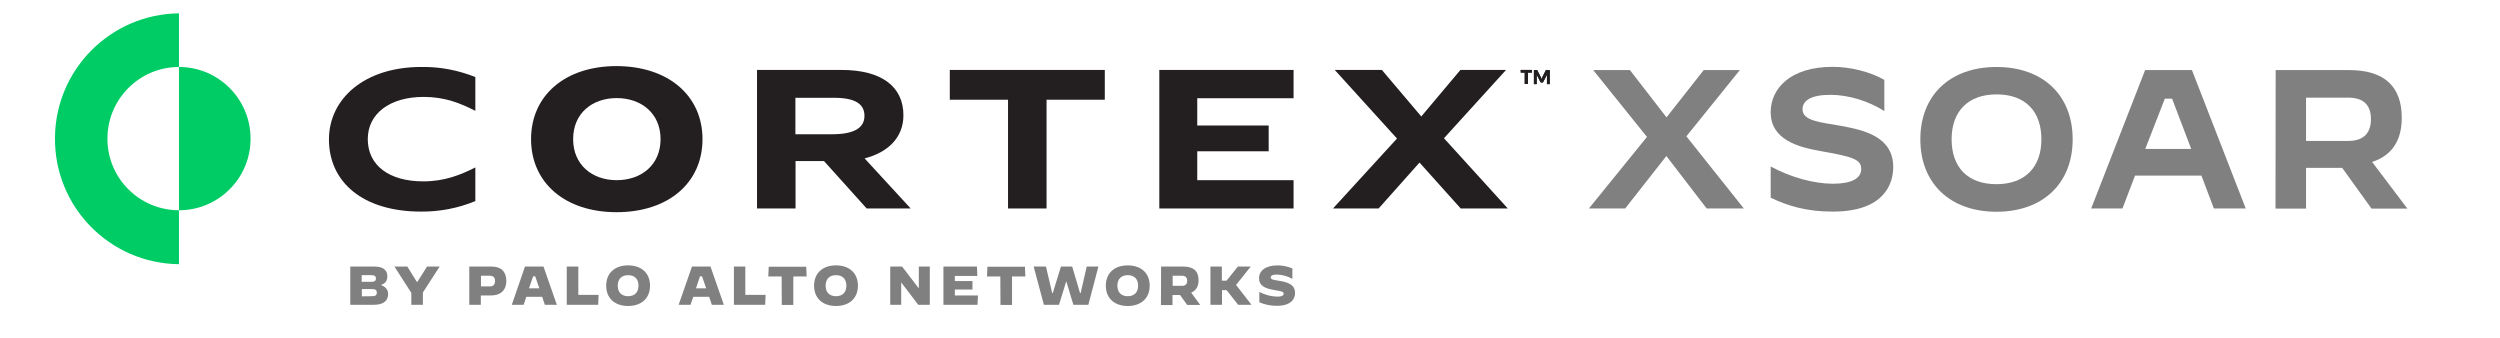
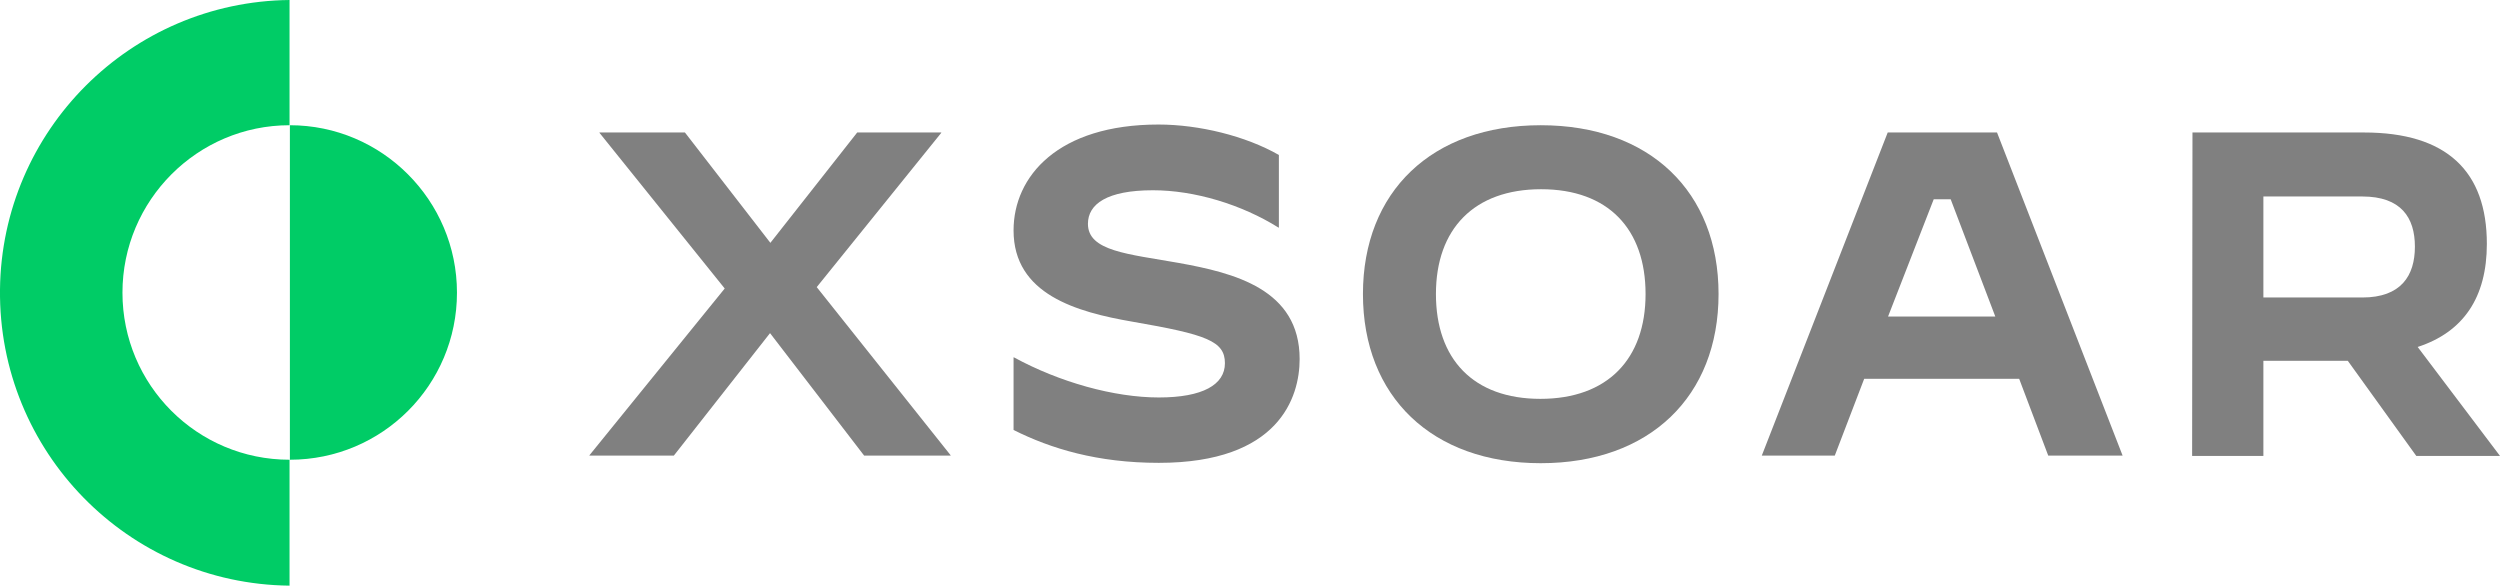
- <svg xmlns="http://www.w3.org/2000/svg" version="1.1" id="Layer_1" x="0px" y="0px" viewBox="0 0 1687.2 228.1" style="enable-background:new 0 0 1687.2 228.1;" xml:space="preserve">
+ <svg xmlns="http://www.w3.org/2000/svg" version="1.1" id="Layer_1" x="0px" y="0px" viewBox="0 0 722.7 169.3" style="enable-background:new 0 0 722.7 169.3;" xml:space="preserve">
  <style type="text/css">
	.st0{fill:#808080;}
	.st1{fill:#00CC66;}
- 	.st2{fill:#231F20;}
</style>
-   <path class="st0" d="M1195,133.4v-21h0.1c13.2,7.2,29,11.6,41.9,11.6c12.7,0,19.1-3.7,19.1-9.9c0-6.4-5.3-8.3-26.7-12  c-16.2-2.8-34.4-7.9-34.4-26.4c0-15.6,12.8-30.6,41.9-30.6c11.7,0,25.2,3.3,34.8,8.8v21h-0.1c-10.7-6.8-24.3-10.9-36.3-10.9  c-13.3,0-18.8,4-18.8,9.7c0,7.9,11.5,8.7,26.2,11.3c16.1,2.9,35,7.6,35,27.8c0,11.1-6,30-40.7,30  C1219.2,142.9,1205.8,138.7,1195,133.4z" />
-   <path class="st0" d="M1296,94c0-29.6,19.9-48.8,51.4-48.8s51.4,19.2,51.4,48.8s-19.9,48.9-51.4,48.9S1296,123.6,1296,94z M1377.7,94  c0-18.8-10.8-30.3-30.2-30.3s-30.4,11.5-30.4,30.3s10.8,30.3,30.2,30.3S1377.7,112.8,1377.7,94L1377.7,94z" />
-   <path class="st0" d="M1447.7,47.3h31.6l36.3,93.4h-21.5l-8.4-22.2h-44.8l-8.5,22.2h-21.1L1447.7,47.3z M1447.8,100.5h31l-12.9-33.9  h-4.9L1447.8,100.5z" />
-   <path class="st0" d="M1535.8,47.3h49.6c23.9,0,35.5,11.2,35.5,32.2c0,15.5-6.8,25.5-20,29.8l23.8,31.5h-24.2l-19.8-27.5h-24.4v27.5  h-20.6L1535.8,47.3z M1584.9,95.1c11.2,0,15.2-6.3,15.2-14.7s-4-14.5-15.2-14.5h-28.6v29.2H1584.9z" />
-   <path class="st0" d="M1072.4,140.7v-0.1l39.1-48.2l-36.2-45v-0.1h24.7l24.7,31.9l25.1-31.9h24.3v0.1l-36,44.6l38.7,48.6v0.1h-25  l-27.2-35.4l-27.8,35.4L1072.4,140.7z" />
-   <path class="st1" d="M169.1,93.6c0,26.7-21.6,48.3-48.3,48.3V45.2C147.5,45.2,169.1,66.9,169.1,93.6  C169.1,93.6,169.1,93.6,169.1,93.6z" />
-   <path class="st1" d="M72.5,93.6c0,26.7,21.6,48.3,48.3,48.3v36.4c-46.8-0.5-84.3-38.8-83.7-85.6c0.5-46,37.7-83.2,83.7-83.7v36.2  C94.1,45.2,72.5,66.9,72.5,93.6L72.5,93.6z" />
-   <path class="st2" d="M1043.9,47.2h-0.2c-0.1,0-0.1,0-0.2,0c-0.1,0-0.1,0.1-0.2,0.1c-0.1,0.1-0.1,0.1-0.1,0.2l-2.4,4.8  c-0.1,0.2-0.2,0.3-0.2,0.5l-0.2,0.6c-0.1-0.2-0.2-0.4-0.2-0.5s-0.2-0.3-0.2-0.5l-2.4-4.8c0-0.1-0.1-0.1-0.1-0.2c0,0-0.1-0.1-0.2-0.1  c-0.1,0-0.1,0-0.2,0h-1.9v9.5h1.9v-5.5c0-0.1,0-0.3,0-0.4v-0.5l2.5,4.9c0.1,0.1,0.2,0.3,0.3,0.3c0.1,0.1,0.3,0.1,0.5,0.1h0.3  c0.2,0,0.3,0,0.5-0.1c0.1-0.1,0.2-0.2,0.3-0.3l2.5-4.9c0,0.1,0,0.3,0,0.5c0,0.2,0,0.3,0,0.4v5.5h1.9v-9.5H1043.9z M1033.8,47.2h-7.5  V49h2.7v7.7h2.2V49h2.7V47.2z" />
-   <path class="st2" d="M1043.9,47.2h-0.2c-0.1,0-0.1,0-0.2,0c-0.1,0-0.1,0.1-0.2,0.1c-0.1,0.1-0.1,0.1-0.1,0.2l-2.4,4.8  c-0.1,0.2-0.2,0.3-0.2,0.5l-0.2,0.6c-0.1-0.2-0.2-0.4-0.2-0.5s-0.2-0.3-0.2-0.5l-2.4-4.8c0-0.1-0.1-0.1-0.1-0.2c0,0-0.1-0.1-0.2-0.1  c-0.1,0-0.1,0-0.2,0h-1.9v9.5h1.9v-5.5c0-0.1,0-0.3,0-0.4v-0.5l2.5,4.9c0.1,0.1,0.2,0.3,0.3,0.3c0.1,0.1,0.3,0.1,0.5,0.1h0.3  c0.2,0,0.3,0,0.5-0.1c0.1-0.1,0.2-0.2,0.3-0.3l2.5-4.9c0,0.1,0,0.3,0,0.5c0,0.2,0,0.3,0,0.4v5.5h1.9v-9.5H1043.9z M1033.8,47.2h-7.5  V49h2.7v7.7h2.2V49h2.7V47.2z" />
-   <path class="st2" d="M222,94.1c0,28.6,22.6,48.7,62.2,48.7c12.5,0.1,25-2.3,36.6-7.1V113c-10.1,5.1-20.8,9.4-35.2,9.4  c-23,0-37.4-10.8-37.4-28.5c0-17.3,15-28.5,37.7-28.5c14.5,0,24.8,4.3,34.9,9.4V52c-11.5-4.6-23.8-7-36.3-6.8  C245.9,45.1,222,66.7,222,94.1z" />
-   <path class="st2" d="M609.7,77.8c0-19.2-14.5-30.6-41.8-30.6h-57v93.5h26v-32h19.2l28.8,32h29.7l-31.1-33.8  C599.1,102.9,609.7,93,609.7,77.8z M561.6,90.6h-24.8V66h26c14.6,0,20.6,4.3,20.6,12.2C583.4,86.5,576.1,90.6,561.6,90.6z" />
-   <polygon class="st2" points="641,67.3 680.3,67.3 680.3,140.7 706.3,140.7 706.3,67.3 745.6,67.3 745.6,47.2 641,47.2 " />
-   <polygon class="st2" points="782.4,140.7 873,140.7 873,121.6 808,121.6 808,102.1 856.2,102.1 856.2,84.7 808,84.7 808,66.3   873,66.3 873,47.2 782.4,47.2 " />
-   <polygon class="st2" points="974.5,93.3 1016.4,47.2 985.6,47.2 959.2,78.6 932.6,47.2 900.8,47.2 942.8,93.5 899.6,140.7   930.4,140.7 958,109.7 985.8,140.7 1017.6,140.7 " />
-   <path class="st2" d="M474.1,93.9c0,29.5-23,49.3-58,49.3c-34.7,0-57.7-19.8-57.7-49.3s23-49.3,57.7-49.3  C451.1,44.7,474.1,64.6,474.1,93.9z M386.8,93.9c0,17.4,12.9,27.7,29.4,27.7s29.6-10.2,29.6-27.7s-13.1-27.7-29.6-27.7  S386.8,76.4,386.8,93.9L386.8,93.9z" />
-   <path class="st0" d="M236.5,179.9h16.3c5.4,0,8.6,2.2,8.6,6.5c0,2.9-1.1,4.9-4.4,5.9c3.3,1.3,4.9,3.1,4.9,6.1c0,5.4-4.1,7.3-9.8,7.3  h-15.7V179.9z M250.7,190.2c2.1,0,3-0.7,3-2.3s-1-2.2-3-2.2h-6.6v4.5L250.7,190.2z M251.1,199.9c2.3,0,3.2-0.7,3.2-2.4  s-0.9-2.4-3.2-2.4h-6.9v4.9L251.1,199.9z" />
-   <path class="st0" d="M277.5,197.5l-11.3-17.6h8.7l6.4,10.3h0.4l6.5-10.3h8.5l-11.3,17.5v8.3h-7.8V197.5z" />
-   <path class="st0" d="M316.8,179.9H332c6.4,0,9.7,3.7,9.7,9.6c0,6.8-4.3,9.9-10.3,9.9h-6.9v6.3h-7.8V179.9z M330.7,193.3  c2.4,0,3.4-1.6,3.4-3.6c0-2.3-1.1-3.6-3.5-3.6h-6v7.2H330.7z" />
-   <path class="st0" d="M354.3,179.9h12.5l9,25.8h-8.1l-1.8-5.4h-10.7l-1.8,5.4h-8L354.3,179.9z M357,194.6h7l-2.8-8.1h-1.4L357,194.6z  " />
-   <path class="st0" d="M382.5,179.9h7.8v19.1H404l-0.3,6.7h-21.2V179.9z" />
-   <path class="st0" d="M409.1,192.8c0-8.4,5.7-13.7,14.8-13.7s14.8,5.3,14.8,13.7s-5.7,13.7-14.8,13.7S409.1,201.2,409.1,192.8z   M430.9,192.8c0-4.5-2.6-7.1-7-7.1s-7,2.6-7,7.1s2.6,7.1,7,7.1S430.9,197.3,430.9,192.8z" />
-   <path class="st0" d="M467,179.9h12.5l9,25.8h-8.1l-1.8-5.4h-10.7l-1.9,5.4h-8L467,179.9z M469.7,194.6h6.9l-2.8-8.1h-1.4  L469.7,194.6z" />
-   <path class="st0" d="M495.3,179.9h7.7v19.1h13.7l-0.3,6.7h-21.1V179.9z" />
-   <path class="st0" d="M527.5,186.6h-9l0.3-6.6h25.3l0.3,6.6h-9v19.2h-7.8L527.5,186.6z" />
-   <path class="st0" d="M549.4,192.8c0-8.4,5.7-13.7,14.8-13.7s14.8,5.3,14.8,13.7s-5.7,13.7-14.8,13.7S549.4,201.2,549.4,192.8z   M571.2,192.8c0-4.5-2.6-7.1-7-7.1s-7,2.6-7,7.1s2.6,7.1,7,7.1S571.2,197.3,571.2,192.8z" />
-   <path class="st0" d="M600.8,179.9h8l11.2,14.6h0.1v-14.6h7.4v25.8h-7.8l-11.4-15h-0.1v15h-7.4V179.9z" />
-   <path class="st0" d="M636.7,179.9h22.6l0.3,6.3h-15.2v3.5h11.9v5.7h-11.9v4H660l-0.3,6.3h-23L636.7,179.9z" />
-   <path class="st0" d="M675.1,186.6h-9l0.3-6.6h25.3l0.3,6.6h-9v19.2h-7.8L675.1,186.6z" />
-   <path class="st0" d="M697.6,179.9h8.3l4.2,17.9h0.4l5.5-17.9h7.6l5.3,17.9h0.4l4.1-17.9h7.9l-6.8,25.8h-10.1l-4.7-15.6h-0.2  l-4.8,15.6h-10.2L697.6,179.9z" />
-   <path class="st0" d="M746.3,192.8c0-8.4,5.7-13.7,14.8-13.7s14.8,5.3,14.8,13.7s-5.7,13.7-14.8,13.7S746.3,201.2,746.3,192.8z   M768.1,192.8c0-4.5-2.6-7.1-7-7.1s-7,2.6-7,7.1s2.6,7.1,7,7.1S768.1,197.3,768.1,192.8z" />
-   <path class="st0" d="M783.6,179.9h15.1c6.9,0,10.2,3.2,10.2,9.3c0,4.1-1.7,6.9-5,8.3l6.1,8.3h-8.8l-4.8-6.7h-5.1v6.8h-7.8  L783.6,179.9z M797.7,192.9c2.6,0,3.5-1.4,3.5-3.4s-0.9-3.4-3.5-3.4h-6.3v6.8H797.7z" />
-   <path class="st0" d="M816.8,179.9h7.8v9.5h3.2l7.6-9.5h8.7l0,0l-9.9,12.4l10.4,13.4l0,0h-9l-7.8-9.9h-3.1v9.9h-7.8V179.9z" />
-   <path class="st0" d="M849.9,204v-7l0,0c3.8,2,7.9,3.1,12.2,3.2c2.8,0,4.2-0.7,4.2-2s-0.9-1.6-6.5-2.5c-6-1-10.1-2.8-10.1-8  c0-4.8,4.2-8.6,12.5-8.6c3.4,0,6.8,0.7,10,2.1v7l0,0c-3.2-1.8-6.8-2.8-10.5-2.9c-3,0-4.1,0.7-4.1,1.9c0,1.5,1.8,1.7,6.3,2.4  c6.1,1.1,10.1,2.8,10.1,8.3c0,4.2-3.2,8.5-12.3,8.5C857.6,206.4,853.6,205.6,849.9,204z" />
+   <path class="st0" d="M293,124.3v-21h0.1c13.2,7.2,29,11.6,41.9,11.6c12.7,0,19.1-3.7,19.1-9.9c0-6.4-5.3-8.3-26.7-12  c-16.2-2.8-34.4-7.9-34.4-26.4c0-15.6,12.8-30.6,41.9-30.6c11.7,0,25.2,3.3,34.8,8.8v21h-0.1C358.9,59.1,345.3,55,333.3,55  c-13.3,0-18.8,4-18.8,9.7c0,7.9,11.5,8.7,26.2,11.3c16.1,2.9,35,7.6,35,27.8c0,11.1-6,30-40.7,30C317.2,133.8,303.8,129.7,293,124.3  z" />
+   <path class="st0" d="M394,85c0-29.6,19.9-48.8,51.4-48.8s51.4,19.2,51.4,48.8s-19.9,48.9-51.4,48.9S394,114.6,394,85z M475.7,85  c0-18.8-10.8-30.3-30.2-30.3S415.1,66.2,415.1,85s10.8,30.3,30.2,30.3S475.7,103.8,475.7,85L475.7,85z" />
+   <path class="st0" d="M545.7,38.3h31.6l36.3,93.4h-21.5l-8.4-22.2h-44.8l-8.5,22.2h-21.1L545.7,38.3z M545.8,91.5h31l-12.9-33.9h-4.9  L545.8,91.5z" />
+   <path class="st0" d="M633.8,38.3h49.6c23.9,0,35.5,11.2,35.5,32.2c0,15.5-6.8,25.5-20,29.8l23.8,31.5h-24.2l-19.8-27.5h-24.4v27.5  h-20.6L633.8,38.3z M682.9,86c11.2,0,15.2-6.3,15.2-14.7s-4-14.5-15.2-14.5h-28.6V86H682.9z" />
+   <path class="st0" d="M170.4,131.7v-0.1l39.1-48.2l-36.2-45v-0.1H198l24.7,31.9l25.1-31.9h24.3v0.1l-36,44.6l38.7,48.6v0.1h-25  l-27.2-35.4l-27.8,35.4L170.4,131.7z" />
+   <path class="st1" d="M132.1,84.6c0,26.7-21.6,48.3-48.3,48.3V36.2C110.4,36.2,132.1,57.9,132.1,84.6  C132.1,84.6,132.1,84.6,132.1,84.6z" />
+   <path class="st1" d="M35.4,84.6c0,26.7,21.6,48.3,48.3,48.3v36.4C37,168.8-0.5,130.5,0,83.7C0.5,37.7,37.7,0.5,83.7,0v36.2  C57.1,36.2,35.4,57.9,35.4,84.6L35.4,84.6z" />
</svg>
